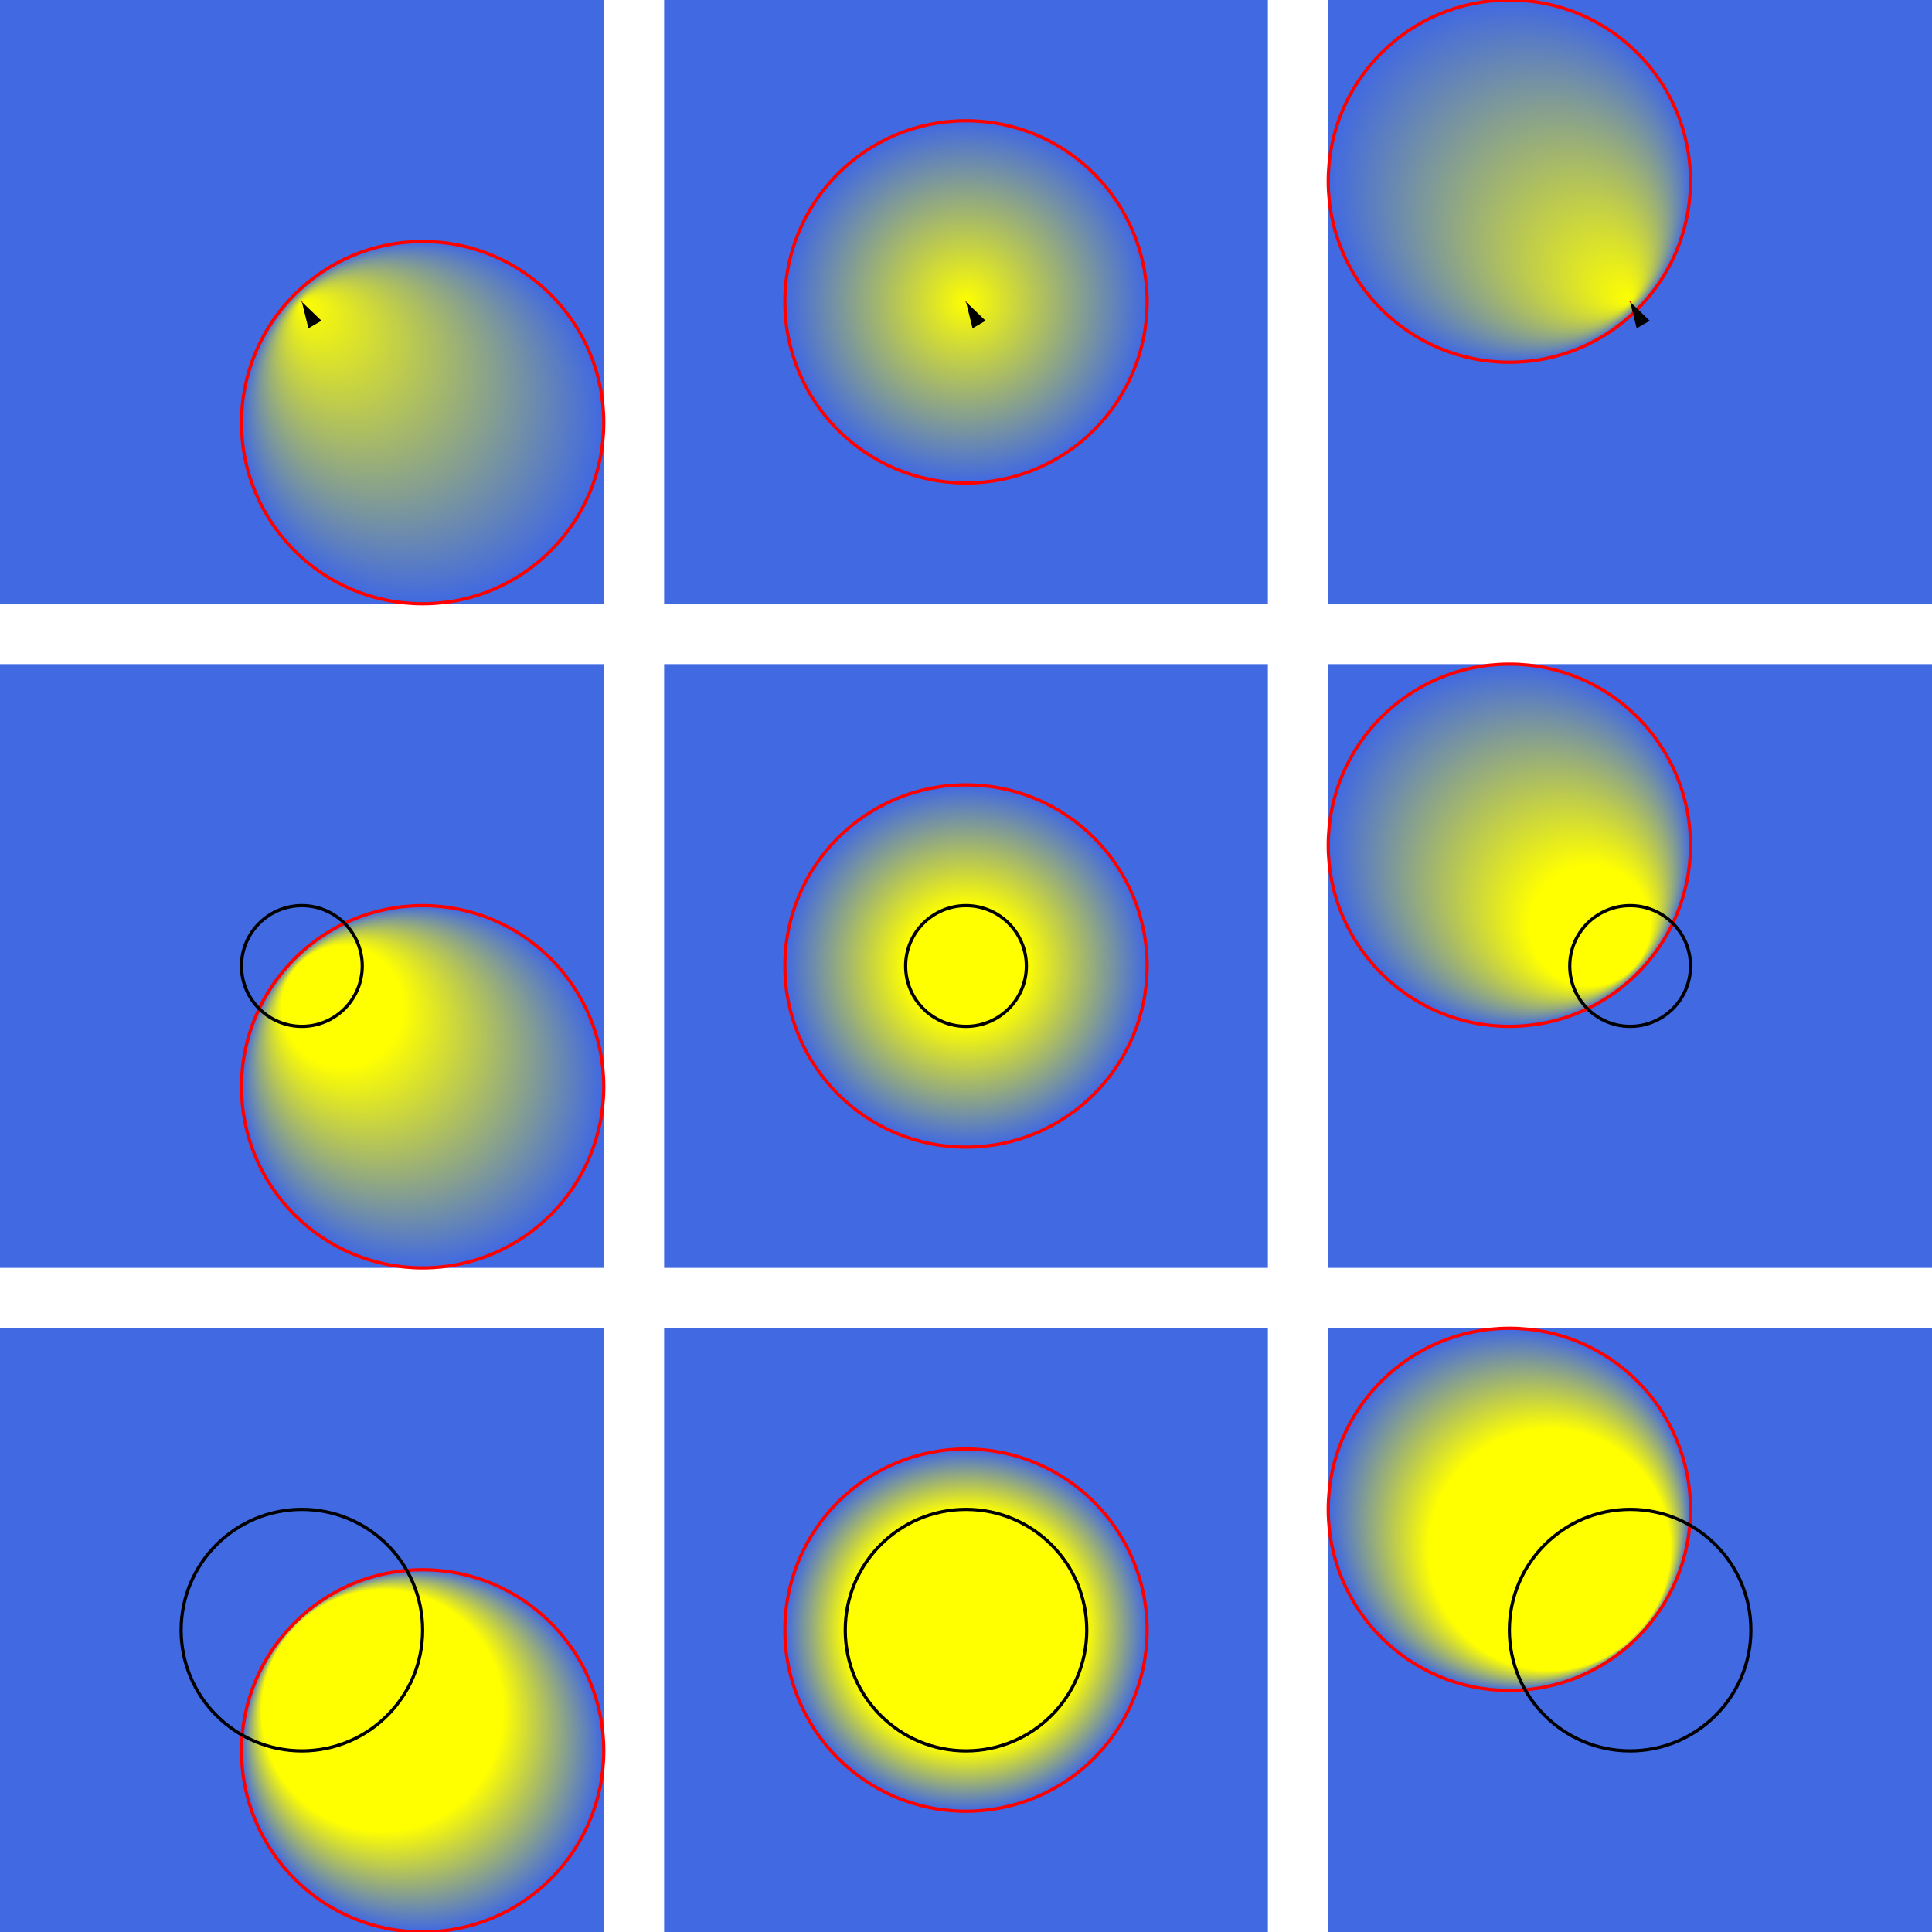
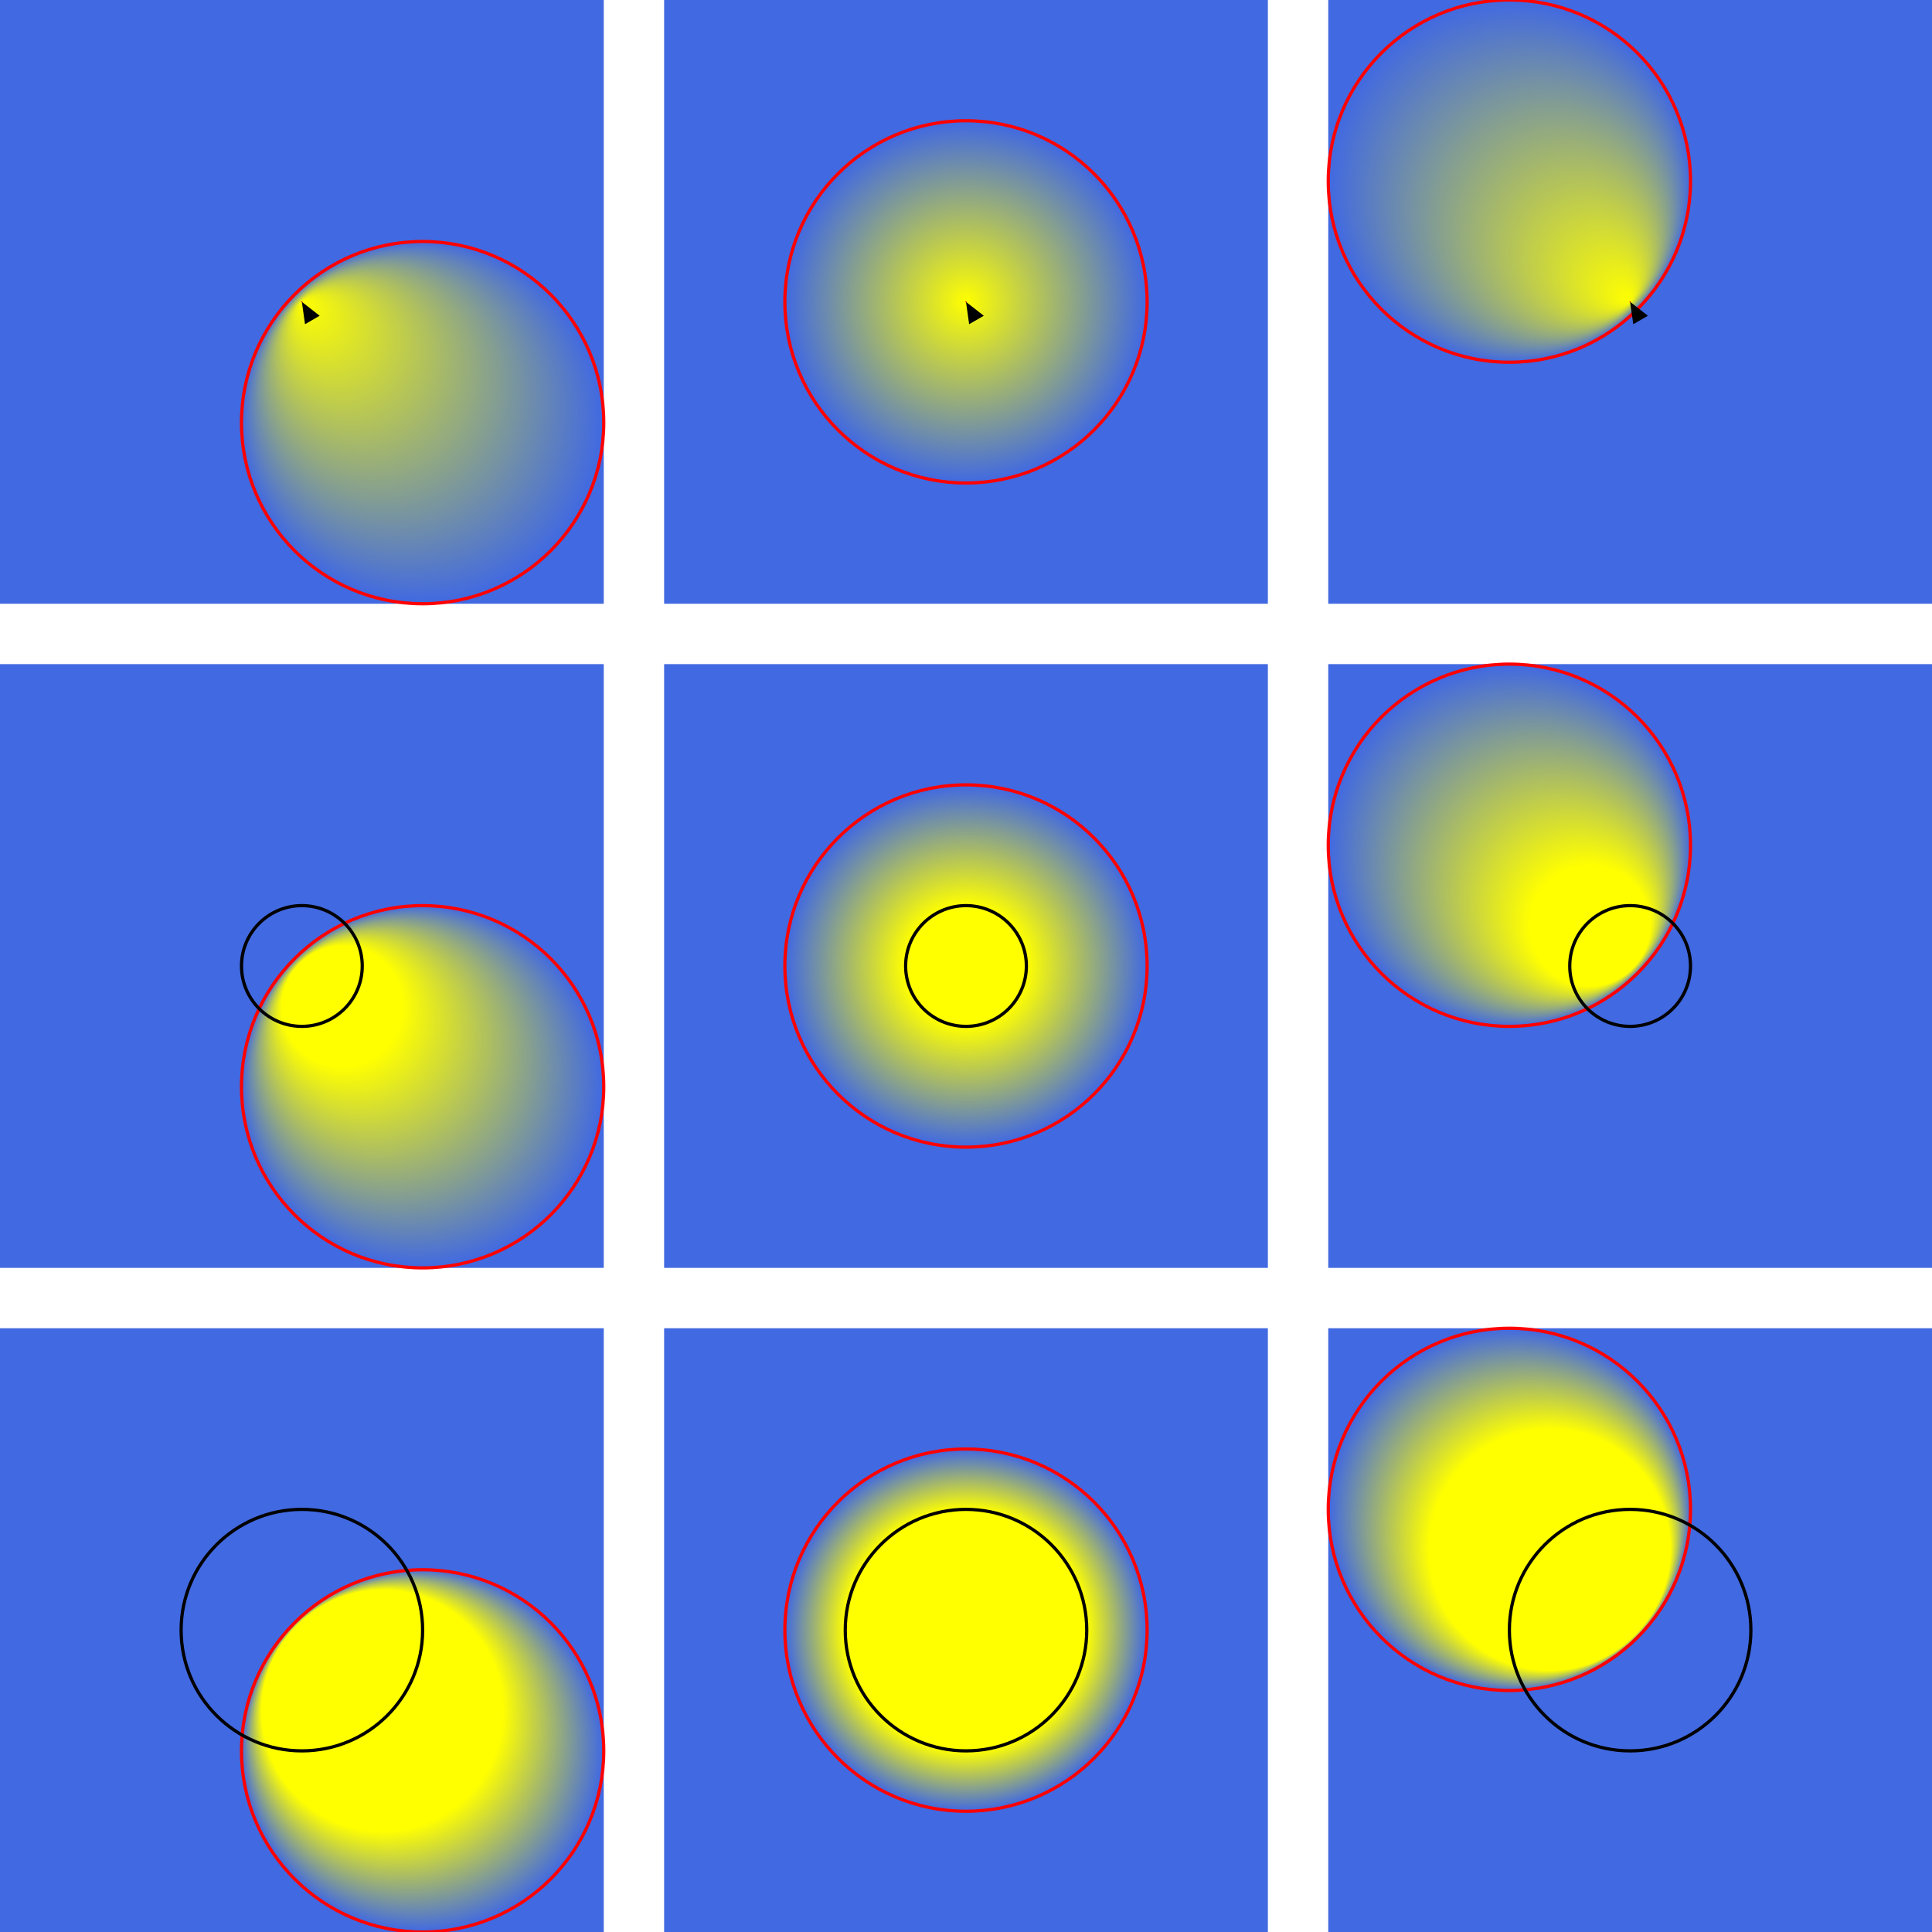
<svg xmlns="http://www.w3.org/2000/svg" font-size="1" viewBox="0.0 0.0 600.0 600.0" stroke="rgb(0,0,0)" width="600" stroke-opacity="1" height="600" version="1.1">
  <defs />
  <defs>
    <radialGradient id="gradient0" gradientTransform="matrix(187.5,-0,0,-187.5,506.25,506.25)" fy="0" gradientUnits="userSpaceOnUse" cx="-0.2" r="0.3" spreadMethod="pad" cy="0.2" fx="0">
      <stop offset="0.667" stop-opacity="1" stop-color="rgb(255,255,0)" />
      <stop offset="0.667" stop-opacity="1" stop-color="rgb(255,255,0)" />
      <stop offset="1" stop-opacity="1" stop-color="rgb(65,105,225)" />
    </radialGradient>
  </defs>
  <g stroke-linejoin="miter" fill-opacity="1" fill="url(#gradient0)" stroke="rgb(0,0,0)" stroke-linecap="butt" stroke-miterlimit="10.0" stroke-opacity="1.0" stroke-width="0.0">
    <path d="M 600,600 l -0,-187.5 h -187.5 l -0,187.5 Z" />
  </g>
  <g stroke-linejoin="miter" fill-opacity="0.0" fill="rgb(0,0,0)" stroke="rgb(255,0,0)" stroke-linecap="butt" stroke-miterlimit="10.0" stroke-opacity="1.0" stroke-width="1.0">
    <path d="M 525,468.75 c 0,-31.066 -25.184,-56.25 -56.25 -56.25c -31.066,-0 -56.25,25.184 -56.25 56.25c -0,31.066 25.184,56.25 56.25 56.25c 31.066,0 56.25,-25.184 56.25 -56.25Z" />
  </g>
  <g stroke-linejoin="miter" fill-opacity="0.0" fill="rgb(0,0,0)" stroke="rgb(0,0,0)" stroke-linecap="butt" stroke-miterlimit="10.0" stroke-opacity="1.0" stroke-width="1.0">
    <path d="M 543.75,506.25 c 0,-20.711 -16.789,-37.5 -37.5 -37.5c -20.711,-0 -37.5,16.789 -37.5 37.5c -0,20.711 16.789,37.5 37.5 37.5c 20.711,0 37.5,-16.789 37.5 -37.5Z" />
  </g>
  <defs>
    <radialGradient id="gradient6" gradientTransform="matrix(187.5,-0,0,-187.5,300,506.25)" fy="0" gradientUnits="userSpaceOnUse" cx="0" r="0.3" spreadMethod="pad" cy="0" fx="0">
      <stop offset="0.667" stop-opacity="1" stop-color="rgb(255,255,0)" />
      <stop offset="0.667" stop-opacity="1" stop-color="rgb(255,255,0)" />
      <stop offset="1" stop-opacity="1" stop-color="rgb(65,105,225)" />
    </radialGradient>
  </defs>
  <g stroke-linejoin="miter" fill-opacity="1" fill="url(#gradient6)" stroke="rgb(0,0,0)" stroke-linecap="butt" stroke-miterlimit="10.0" stroke-opacity="1.0" stroke-width="0.0">
    <path d="M 393.75,600 l -0,-187.5 h -187.5 l -0,187.5 Z" />
  </g>
  <g stroke-linejoin="miter" fill-opacity="0.0" fill="rgb(0,0,0)" stroke="rgb(255,0,0)" stroke-linecap="butt" stroke-miterlimit="10.0" stroke-opacity="1.0" stroke-width="1.0">
    <path d="M 356.25,506.25 c 0,-31.066 -25.184,-56.25 -56.25 -56.25c -31.066,-0 -56.25,25.184 -56.25 56.25c -0,31.066 25.184,56.25 56.25 56.25c 31.066,0 56.25,-25.184 56.25 -56.25Z" />
  </g>
  <g stroke-linejoin="miter" fill-opacity="0.0" fill="rgb(0,0,0)" stroke="rgb(0,0,0)" stroke-linecap="butt" stroke-miterlimit="10.0" stroke-opacity="1.0" stroke-width="1.0">
    <path d="M 337.5,506.25 c 0,-20.711 -16.789,-37.5 -37.5 -37.5c -20.711,-0 -37.5,16.789 -37.5 37.5c -0,20.711 16.789,37.5 37.5 37.5c 20.711,0 37.5,-16.789 37.5 -37.5Z" />
  </g>
  <defs>
    <radialGradient id="gradient12" gradientTransform="matrix(187.5,-0,0,-187.5,93.75,506.25)" fy="0" gradientUnits="userSpaceOnUse" cx="0.2" r="0.3" spreadMethod="pad" cy="-0.2" fx="0">
      <stop offset="0.667" stop-opacity="1" stop-color="rgb(255,255,0)" />
      <stop offset="0.667" stop-opacity="1" stop-color="rgb(255,255,0)" />
      <stop offset="1" stop-opacity="1" stop-color="rgb(65,105,225)" />
    </radialGradient>
  </defs>
  <g stroke-linejoin="miter" fill-opacity="1" fill="url(#gradient12)" stroke="rgb(0,0,0)" stroke-linecap="butt" stroke-miterlimit="10.0" stroke-opacity="1.0" stroke-width="0.0">
    <path d="M 187.5,600 l -0,-187.5 h -187.5 l -0,187.5 Z" />
  </g>
  <g stroke-linejoin="miter" fill-opacity="0.0" fill="rgb(0,0,0)" stroke="rgb(255,0,0)" stroke-linecap="butt" stroke-miterlimit="10.0" stroke-opacity="1.0" stroke-width="1.0">
    <path d="M 187.5,543.75 c 0,-31.066 -25.184,-56.25 -56.25 -56.25c -31.066,-0 -56.25,25.184 -56.25 56.25c -0,31.066 25.184,56.25 56.25 56.25c 31.066,0 56.25,-25.184 56.25 -56.25Z" />
  </g>
  <g stroke-linejoin="miter" fill-opacity="0.0" fill="rgb(0,0,0)" stroke="rgb(0,0,0)" stroke-linecap="butt" stroke-miterlimit="10.0" stroke-opacity="1.0" stroke-width="1.0">
    <path d="M 131.25,506.25 c 0,-20.711 -16.789,-37.5 -37.5 -37.5c -20.711,-0 -37.5,16.789 -37.5 37.5c -0,20.711 16.789,37.5 37.5 37.5c 20.711,0 37.5,-16.789 37.5 -37.5Z" />
  </g>
  <defs>
    <radialGradient id="gradient18" gradientTransform="matrix(187.5,-0,0,-187.5,506.25,300)" fy="0" gradientUnits="userSpaceOnUse" cx="-0.2" r="0.3" spreadMethod="pad" cy="0.2" fx="0">
      <stop offset="0.333" stop-opacity="1" stop-color="rgb(255,255,0)" />
      <stop offset="0.333" stop-opacity="1" stop-color="rgb(255,255,0)" />
      <stop offset="1" stop-opacity="1" stop-color="rgb(65,105,225)" />
    </radialGradient>
  </defs>
  <g stroke-linejoin="miter" fill-opacity="1" fill="url(#gradient18)" stroke="rgb(0,0,0)" stroke-linecap="butt" stroke-miterlimit="10.0" stroke-opacity="1.0" stroke-width="0.0">
    <path d="M 600,393.75 l -0,-187.5 h -187.5 l -0,187.5 Z" />
  </g>
  <g stroke-linejoin="miter" fill-opacity="0.0" fill="rgb(0,0,0)" stroke="rgb(255,0,0)" stroke-linecap="butt" stroke-miterlimit="10.0" stroke-opacity="1.0" stroke-width="1.0">
    <path d="M 525,262.5 c 0,-31.066 -25.184,-56.25 -56.25 -56.25c -31.066,-0 -56.25,25.184 -56.25 56.25c -0,31.066 25.184,56.25 56.25 56.25c 31.066,0 56.25,-25.184 56.25 -56.25Z" />
  </g>
  <g stroke-linejoin="miter" fill-opacity="0.0" fill="rgb(0,0,0)" stroke="rgb(0,0,0)" stroke-linecap="butt" stroke-miterlimit="10.0" stroke-opacity="1.0" stroke-width="1.0">
    <path d="M 525,300 c 0,-10.355 -8.395,-18.75 -18.75 -18.75c -10.355,-0 -18.75,8.395 -18.75 18.75c -0,10.355 8.395,18.75 18.75 18.75c 10.355,0 18.75,-8.395 18.75 -18.75Z" />
  </g>
  <defs>
    <radialGradient id="gradient24" gradientTransform="matrix(187.5,-0,0,-187.5,300,300)" fy="0" gradientUnits="userSpaceOnUse" cx="0" r="0.3" spreadMethod="pad" cy="0" fx="0">
      <stop offset="0.333" stop-opacity="1" stop-color="rgb(255,255,0)" />
      <stop offset="0.333" stop-opacity="1" stop-color="rgb(255,255,0)" />
      <stop offset="1" stop-opacity="1" stop-color="rgb(65,105,225)" />
    </radialGradient>
  </defs>
  <g stroke-linejoin="miter" fill-opacity="1" fill="url(#gradient24)" stroke="rgb(0,0,0)" stroke-linecap="butt" stroke-miterlimit="10.0" stroke-opacity="1.0" stroke-width="0.0">
    <path d="M 393.75,393.75 l -0,-187.5 h -187.5 l -0,187.5 Z" />
  </g>
  <g stroke-linejoin="miter" fill-opacity="0.0" fill="rgb(0,0,0)" stroke="rgb(255,0,0)" stroke-linecap="butt" stroke-miterlimit="10.0" stroke-opacity="1.0" stroke-width="1.0">
    <path d="M 356.25,300 c 0,-31.066 -25.184,-56.25 -56.25 -56.25c -31.066,-0 -56.25,25.184 -56.25 56.25c -0,31.066 25.184,56.25 56.25 56.25c 31.066,0 56.25,-25.184 56.25 -56.25Z" />
  </g>
  <g stroke-linejoin="miter" fill-opacity="0.0" fill="rgb(0,0,0)" stroke="rgb(0,0,0)" stroke-linecap="butt" stroke-miterlimit="10.0" stroke-opacity="1.0" stroke-width="1.0">
    <path d="M 318.75,300 c 0,-10.355 -8.395,-18.75 -18.75 -18.75c -10.355,-0 -18.75,8.395 -18.75 18.75c -0,10.355 8.395,18.75 18.75 18.75c 10.355,0 18.75,-8.395 18.75 -18.75Z" />
  </g>
  <defs>
    <radialGradient id="gradient30" gradientTransform="matrix(187.5,-0,0,-187.5,93.75,300)" fy="0" gradientUnits="userSpaceOnUse" cx="0.2" r="0.3" spreadMethod="pad" cy="-0.2" fx="0">
      <stop offset="0.333" stop-opacity="1" stop-color="rgb(255,255,0)" />
      <stop offset="0.333" stop-opacity="1" stop-color="rgb(255,255,0)" />
      <stop offset="1" stop-opacity="1" stop-color="rgb(65,105,225)" />
    </radialGradient>
  </defs>
  <g stroke-linejoin="miter" fill-opacity="1" fill="url(#gradient30)" stroke="rgb(0,0,0)" stroke-linecap="butt" stroke-miterlimit="10.0" stroke-opacity="1.0" stroke-width="0.0">
    <path d="M 187.5,393.75 l -0,-187.5 h -187.5 l -0,187.5 Z" />
  </g>
  <g stroke-linejoin="miter" fill-opacity="0.0" fill="rgb(0,0,0)" stroke="rgb(255,0,0)" stroke-linecap="butt" stroke-miterlimit="10.0" stroke-opacity="1.0" stroke-width="1.0">
    <path d="M 187.5,337.5 c 0,-31.066 -25.184,-56.25 -56.25 -56.25c -31.066,-0 -56.25,25.184 -56.25 56.25c -0,31.066 25.184,56.25 56.25 56.25c 31.066,0 56.25,-25.184 56.25 -56.25Z" />
  </g>
  <g stroke-linejoin="miter" fill-opacity="0.0" fill="rgb(0,0,0)" stroke="rgb(0,0,0)" stroke-linecap="butt" stroke-miterlimit="10.0" stroke-opacity="1.0" stroke-width="1.0">
    <path d="M 112.5,300 c 0,-10.355 -8.395,-18.75 -18.75 -18.75c -10.355,-0 -18.75,8.395 -18.75 18.75c -0,10.355 8.395,18.75 18.75 18.75c 10.355,0 18.75,-8.395 18.75 -18.75Z" />
  </g>
  <defs>
    <radialGradient id="gradient36" gradientTransform="matrix(187.5,-0,0,-187.5,506.25,93.75)" fy="0" gradientUnits="userSpaceOnUse" cx="-0.2" r="0.3" spreadMethod="pad" cy="0.2" fx="0">
      <stop offset="0" stop-opacity="1" stop-color="rgb(255,255,0)" />
      <stop offset="0" stop-opacity="1" stop-color="rgb(255,255,0)" />
      <stop offset="1" stop-opacity="1" stop-color="rgb(65,105,225)" />
    </radialGradient>
  </defs>
  <g stroke-linejoin="miter" fill-opacity="1" fill="url(#gradient36)" stroke="rgb(0,0,0)" stroke-linecap="butt" stroke-miterlimit="10.0" stroke-opacity="1.0" stroke-width="0.0">
    <path d="M 600,187.5 l -0,-187.5 h -187.5 l -0,187.5 Z" />
  </g>
  <g stroke-linejoin="miter" fill-opacity="0.0" fill="rgb(0,0,0)" stroke="rgb(255,0,0)" stroke-linecap="butt" stroke-miterlimit="10.0" stroke-opacity="1.0" stroke-width="1.0">
    <path d="M 525,56.25 c 0,-31.066 -25.184,-56.25 -56.25 -56.25c -31.066,-0 -56.25,25.184 -56.25 56.25c -0,31.066 25.184,56.25 56.25 56.25c 31.066,0 56.25,-25.184 56.25 -56.25Z" />
  </g>
  <g stroke-linejoin="miter" fill-opacity="1.0" fill="rgb(0,0,0)" stroke="rgb(0,0,0)" stroke-linecap="butt" stroke-miterlimit="10.0" stroke-opacity="1.0" stroke-width="0.0">
-     <path d="M 512.339,99.609 l -6.089,-5.859 l 2.03,8.203 Z" />
+     <path d="M 511.771,98.062 l -5.521,-4.312 l 0.974,6.938 Z" />
  </g>
  <g stroke-linejoin="miter" fill-opacity="1.0" fill="rgb(255,0,0)" stroke="rgb(0,0,0)" stroke-linecap="butt" stroke-miterlimit="10.0" stroke-opacity="1.0" stroke-width="0.0">
    <path d="M 506.438,93.75 c 0,-0.104 -0.084,-0.188 -0.188 -0.188c -0.104,-0 -0.188,0.084 -0.188 0.188c -0,0.104 0.084,0.188 0.188 0.188c 0.104,0 0.188,-0.084 0.188 -0.188Z" />
  </g>
  <defs>
    <radialGradient id="gradient44" gradientTransform="matrix(187.5,-0,0,-187.5,300,93.75)" fy="0" gradientUnits="userSpaceOnUse" cx="0" r="0.3" spreadMethod="pad" cy="0" fx="0">
      <stop offset="0" stop-opacity="1" stop-color="rgb(255,255,0)" />
      <stop offset="0" stop-opacity="1" stop-color="rgb(255,255,0)" />
      <stop offset="1" stop-opacity="1" stop-color="rgb(65,105,225)" />
    </radialGradient>
  </defs>
  <g stroke-linejoin="miter" fill-opacity="1" fill="url(#gradient44)" stroke="rgb(0,0,0)" stroke-linecap="butt" stroke-miterlimit="10.0" stroke-opacity="1.0" stroke-width="0.0">
    <path d="M 393.75,187.5 l -0,-187.5 h -187.5 l -0,187.5 Z" />
  </g>
  <g stroke-linejoin="miter" fill-opacity="0.0" fill="rgb(0,0,0)" stroke="rgb(255,0,0)" stroke-linecap="butt" stroke-miterlimit="10.0" stroke-opacity="1.0" stroke-width="1.0">
    <path d="M 356.25,93.75 c 0,-31.066 -25.184,-56.25 -56.25 -56.25c -31.066,-0 -56.25,25.184 -56.25 56.25c -0,31.066 25.184,56.25 56.25 56.25c 31.066,0 56.25,-25.184 56.25 -56.25Z" />
  </g>
  <g stroke-linejoin="miter" fill-opacity="1.0" fill="rgb(0,0,0)" stroke="rgb(0,0,0)" stroke-linecap="butt" stroke-miterlimit="10.0" stroke-opacity="1.0" stroke-width="0.0">
-     <path d="M 306.089,99.609 l -6.089,-5.859 l 2.03,8.203 Z" />
+     <path d="M 305.521,98.062 l -5.521,-4.312 l 0.974,6.938 Z" />
  </g>
  <g stroke-linejoin="miter" fill-opacity="1.0" fill="rgb(255,0,0)" stroke="rgb(0,0,0)" stroke-linecap="butt" stroke-miterlimit="10.0" stroke-opacity="1.0" stroke-width="0.0">
    <path d="M 300.188,93.75 c 0,-0.104 -0.084,-0.188 -0.188 -0.188c -0.104,-0 -0.188,0.084 -0.188 0.188c -0,0.104 0.084,0.188 0.188 0.188c 0.104,0 0.188,-0.084 0.188 -0.188Z" />
  </g>
  <defs>
    <radialGradient id="gradient52" gradientTransform="matrix(187.5,-0,0,-187.5,93.75,93.75)" fy="0" gradientUnits="userSpaceOnUse" cx="0.2" r="0.3" spreadMethod="pad" cy="-0.2" fx="0">
      <stop offset="0" stop-opacity="1" stop-color="rgb(255,255,0)" />
      <stop offset="0" stop-opacity="1" stop-color="rgb(255,255,0)" />
      <stop offset="1" stop-opacity="1" stop-color="rgb(65,105,225)" />
    </radialGradient>
  </defs>
  <g stroke-linejoin="miter" fill-opacity="1" fill="url(#gradient52)" stroke="rgb(0,0,0)" stroke-linecap="butt" stroke-miterlimit="10.0" stroke-opacity="1.0" stroke-width="0.0">
    <path d="M 187.5,187.5 l -0,-187.5 h -187.5 l -0,187.5 Z" />
  </g>
  <g stroke-linejoin="miter" fill-opacity="0.0" fill="rgb(0,0,0)" stroke="rgb(255,0,0)" stroke-linecap="butt" stroke-miterlimit="10.0" stroke-opacity="1.0" stroke-width="1.0">
    <path d="M 187.5,131.25 c 0,-31.066 -25.184,-56.25 -56.25 -56.25c -31.066,-0 -56.25,25.184 -56.25 56.25c -0,31.066 25.184,56.25 56.25 56.25c 31.066,0 56.25,-25.184 56.25 -56.25Z" />
  </g>
  <g stroke-linejoin="miter" fill-opacity="1.0" fill="rgb(0,0,0)" stroke="rgb(0,0,0)" stroke-linecap="butt" stroke-miterlimit="10.0" stroke-opacity="1.0" stroke-width="0.0">
-     <path d="M 99.839,99.609 l -6.089,-5.859 l 2.03,8.203 Z" />
+     <path d="M 99.271,98.062 l -5.521,-4.312 l 0.974,6.938 Z" />
  </g>
  <g stroke-linejoin="miter" fill-opacity="1.0" fill="rgb(255,0,0)" stroke="rgb(0,0,0)" stroke-linecap="butt" stroke-miterlimit="10.0" stroke-opacity="1.0" stroke-width="0.0">
    <path d="M 93.938,93.75 c 0,-0.104 -0.084,-0.188 -0.188 -0.188c -0.104,-0 -0.188,0.084 -0.188 0.188c -0,0.104 0.084,0.188 0.188 0.188c 0.104,0 0.188,-0.084 0.188 -0.188Z" />
  </g>
</svg>
